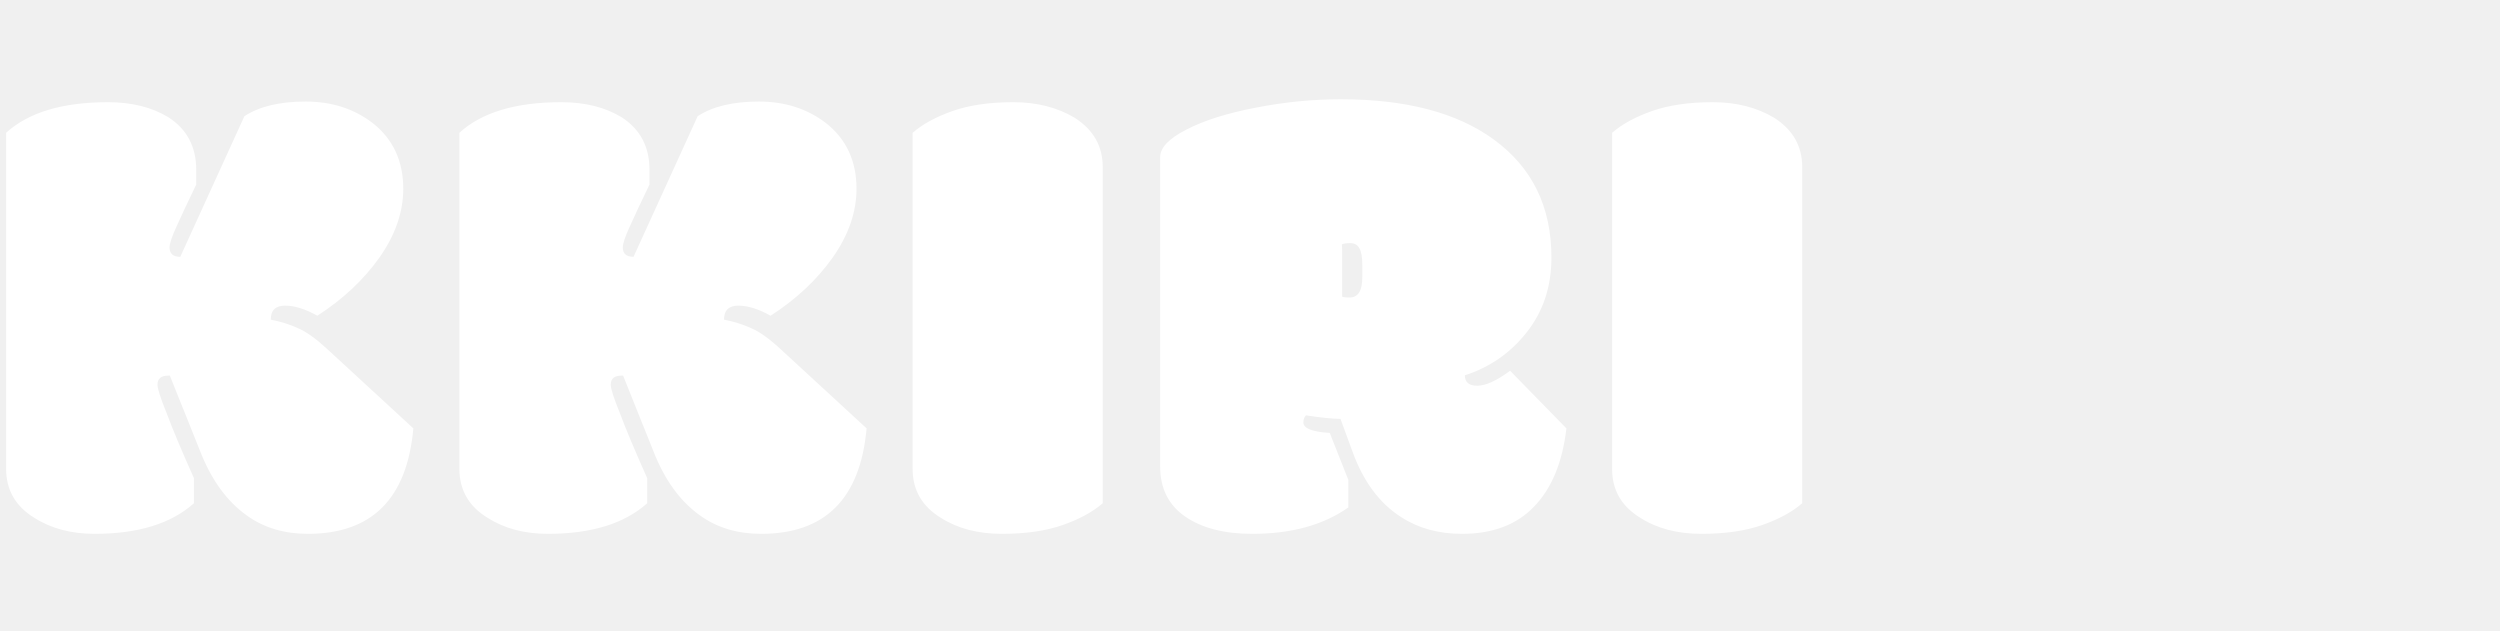
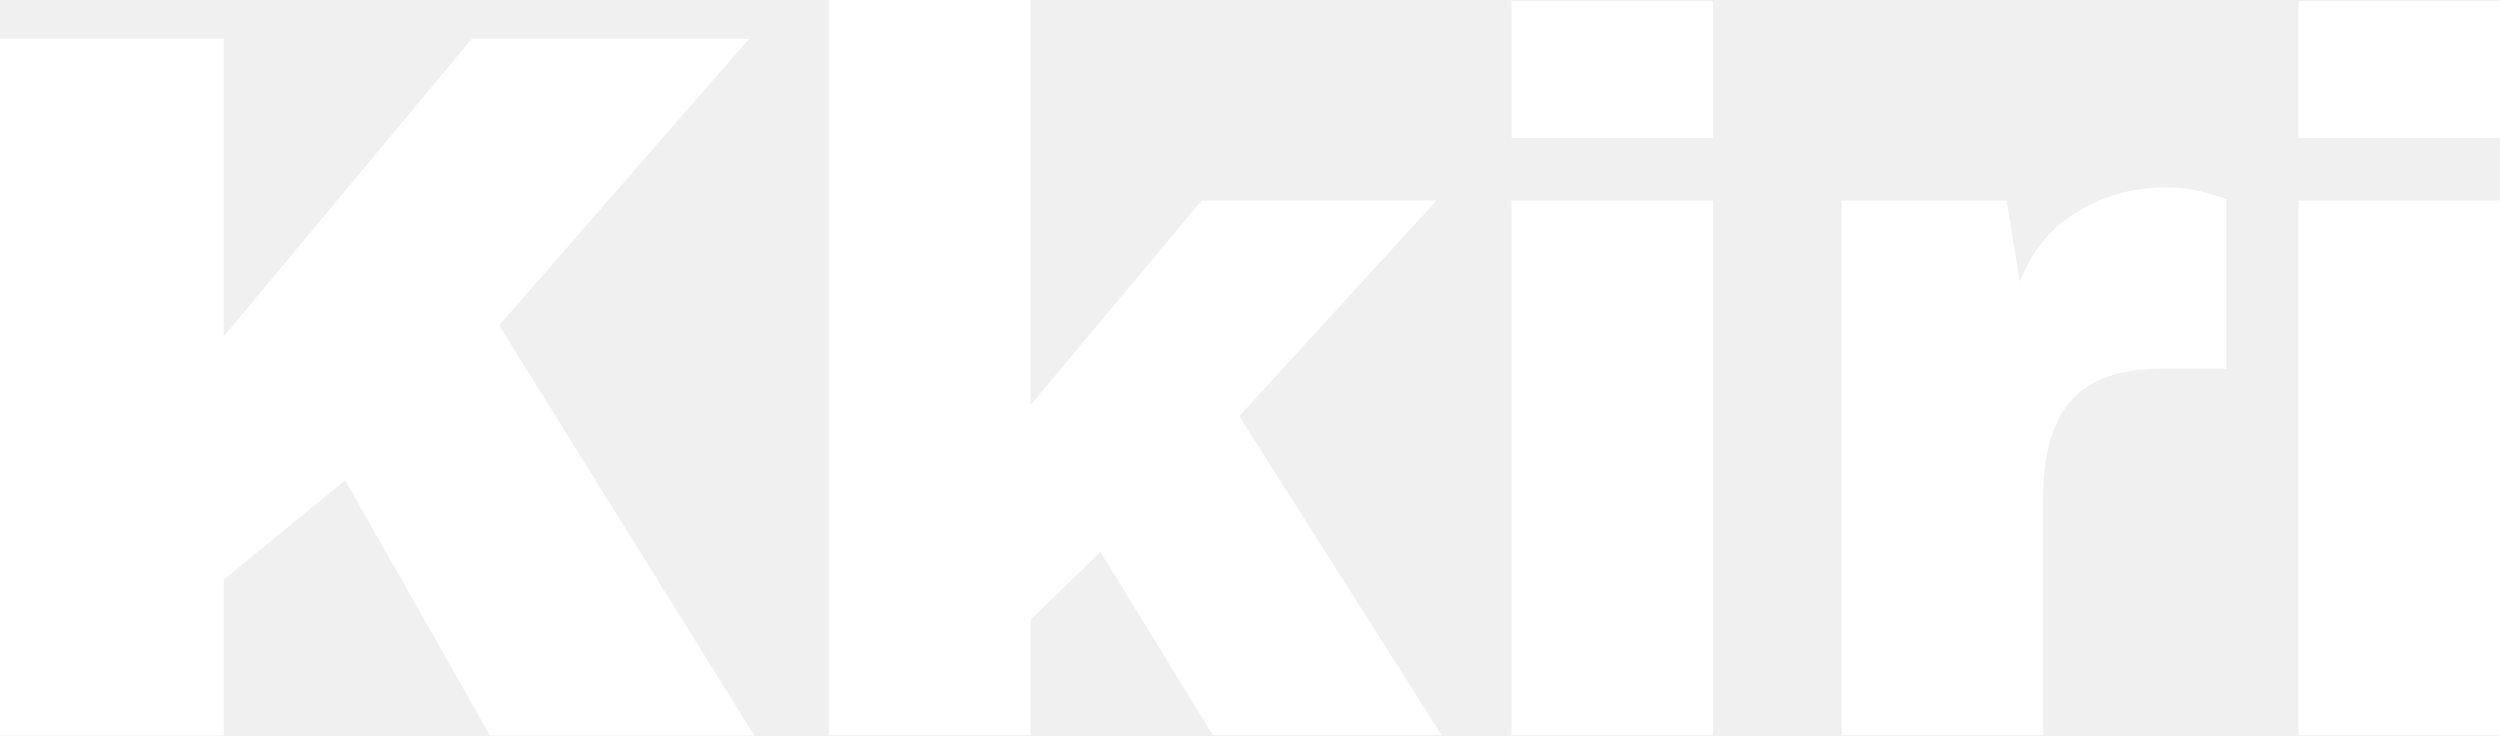
- <svg xmlns="http://www.w3.org/2000/svg" width="210" height="53" viewBox="0 0 300 53" fill="none">
-   <path d="M23.547 9.031V10.789C22.505 12.95 21.711 14.643 21.164 15.867C20.617 17.065 20.344 17.885 20.344 18.328C20.344 19.083 20.773 19.461 21.633 19.461L29.328 2.586C31.125 1.414 33.573 0.828 36.672 0.828C39.797 0.828 42.479 1.688 44.719 3.406C47.167 5.333 48.391 7.964 48.391 11.297C48.391 14.083 47.44 16.831 45.539 19.539C43.638 22.221 41.151 24.552 38.078 26.531C36.646 25.724 35.357 25.32 34.211 25.32C33.065 25.32 32.492 25.88 32.492 27C33.69 27.234 34.771 27.573 35.734 28.016C36.724 28.432 37.883 29.253 39.211 30.477L49.602 40.047C48.846 48.484 44.628 52.703 36.945 52.703C34.107 52.703 31.672 51.974 29.641 50.516C27.245 48.823 25.37 46.245 24.016 42.781L20.383 33.719H20.188C19.328 33.719 18.898 34.083 18.898 34.812C18.898 35.281 19.263 36.414 19.992 38.211C20.721 40.164 21.815 42.768 23.273 46.023V49.031C20.539 51.479 16.568 52.703 11.359 52.703C8.547 52.703 6.138 52.065 4.133 50.789C1.867 49.409 0.734 47.443 0.734 44.891V4.578C3.417 2.13 7.492 0.906 12.961 0.906C15.8 0.906 18.208 1.505 20.188 2.703C22.427 4.135 23.547 6.245 23.547 9.031ZM77.938 9.031V10.789C76.896 12.95 76.102 14.643 75.555 15.867C75.008 17.065 74.734 17.885 74.734 18.328C74.734 19.083 75.164 19.461 76.023 19.461L83.719 2.586C85.516 1.414 87.963 0.828 91.062 0.828C94.188 0.828 96.87 1.688 99.109 3.406C101.557 5.333 102.781 7.964 102.781 11.297C102.781 14.083 101.831 16.831 99.93 19.539C98.029 22.221 95.542 24.552 92.469 26.531C91.037 25.724 89.747 25.32 88.602 25.32C87.456 25.32 86.883 25.88 86.883 27C88.081 27.234 89.162 27.573 90.125 28.016C91.115 28.432 92.273 29.253 93.602 30.477L103.992 40.047C103.237 48.484 99.018 52.703 91.336 52.703C88.497 52.703 86.062 51.974 84.031 50.516C81.635 48.823 79.76 46.245 78.406 42.781L74.773 33.719H74.578C73.719 33.719 73.289 34.083 73.289 34.812C73.289 35.281 73.654 36.414 74.383 38.211C75.112 40.164 76.206 42.768 77.664 46.023V49.031C74.93 51.479 70.958 52.703 65.75 52.703C62.938 52.703 60.529 52.065 58.523 50.789C56.258 49.409 55.125 47.443 55.125 44.891V4.578C57.807 2.13 61.883 0.906 67.352 0.906C70.19 0.906 72.599 1.505 74.578 2.703C76.818 4.135 77.938 6.245 77.938 9.031ZM132.328 8.68V49.031C131.13 50.073 129.529 50.945 127.523 51.648C125.518 52.352 123.083 52.703 120.219 52.703C117.354 52.703 114.919 52.065 112.914 50.789C110.648 49.409 109.516 47.456 109.516 44.93V4.578C110.714 3.536 112.315 2.664 114.32 1.961C116.326 1.258 118.747 0.906 121.586 0.906C124.424 0.906 126.885 1.531 128.969 2.781C131.208 4.214 132.328 6.18 132.328 8.68ZM161.055 24.227C161.159 24.305 161.458 24.344 161.953 24.344C162.448 24.344 162.826 24.148 163.086 23.758C163.346 23.367 163.477 22.729 163.477 21.844V20.438C163.477 19.5 163.359 18.836 163.125 18.445C162.917 18.029 162.552 17.82 162.031 17.82C161.536 17.82 161.198 17.872 161.016 17.977C161.042 18.107 161.055 18.328 161.055 18.641V24.227ZM181.211 33.133L187.969 40.047C187.5 44.109 186.211 47.234 184.102 49.422C182.018 51.609 179.128 52.703 175.43 52.703C172.643 52.703 170.221 52.039 168.164 50.711C165.534 49.044 163.568 46.388 162.266 42.742L160.859 38.914C159.766 38.888 158.385 38.745 156.719 38.484C156.51 38.693 156.406 38.979 156.406 39.344C156.406 40.047 157.461 40.464 159.57 40.594L161.797 46.219V49.539C158.802 51.648 154.961 52.703 150.273 52.703C146.914 52.703 144.232 52.013 142.227 50.633C140.221 49.253 139.219 47.247 139.219 44.617V7.508C139.219 6.362 140.273 5.255 142.383 4.188C144.492 3.094 147.253 2.221 150.664 1.57C154.076 0.893 157.487 0.555 160.898 0.555C168.711 0.555 174.818 2.156 179.219 5.359C183.854 8.719 186.172 13.445 186.172 19.539C186.172 23.029 185.182 26.023 183.203 28.523C181.25 30.997 178.776 32.716 175.781 33.68C175.781 34.513 176.276 34.93 177.266 34.93C178.281 34.93 179.596 34.331 181.211 33.133ZM216.266 8.68V49.031C215.068 50.073 213.466 50.945 211.461 51.648C209.456 52.352 207.021 52.703 204.156 52.703C201.292 52.703 198.857 52.065 196.852 50.789C194.586 49.409 193.453 47.456 193.453 44.93V4.578C194.651 3.536 196.253 2.664 198.258 1.961C200.263 1.258 202.685 0.906 205.523 0.906C208.362 0.906 210.823 1.531 212.906 2.781C215.146 4.214 216.266 6.18 216.266 8.68Z" fill="white" />
+ <svg xmlns="http://www.w3.org/2000/svg" width="68" height="20" viewBox="0 0 68 20" fill="none">
+   <path d="M62.52 3.749V0.031H68V3.749H62.52ZM62.52 19.999V5.457H68V19.999H62.52Z" fill="white" />
+   <path d="M58.932 5.098C59.355 5.098 59.731 5.153 60.062 5.263C60.392 5.355 60.557 5.41 60.557 5.428V10.028H58.795C57.657 10.028 56.83 10.322 56.316 10.909C55.821 11.497 55.573 12.369 55.573 13.526V19.998H50.093V5.456H54.581L54.94 7.659C55.27 6.814 55.793 6.181 56.509 5.759C57.225 5.318 58.033 5.098 58.932 5.098Z" fill="white" />
+   <path d="M41.115 3.749V0.031H46.596V3.749H41.115ZM41.115 19.999V5.457H46.596V19.999H41.115Z" fill="white" />
+   <path d="M32.687 5.453H39.075L33.706 11.32L39.213 19.996H32.99L29.933 15.011L28.033 16.856V19.996H22.553V0H28.033V11.017L32.687 5.453Z" fill="white" />
+   <path d="M12.833 1.055H20.378L13.576 8.849L20.516 20.004H13.328L9.39 13.063L6.086 15.762V20.004H0V1.055H6.086V9.152L12.833 1.055Z" fill="white" />
</svg>
